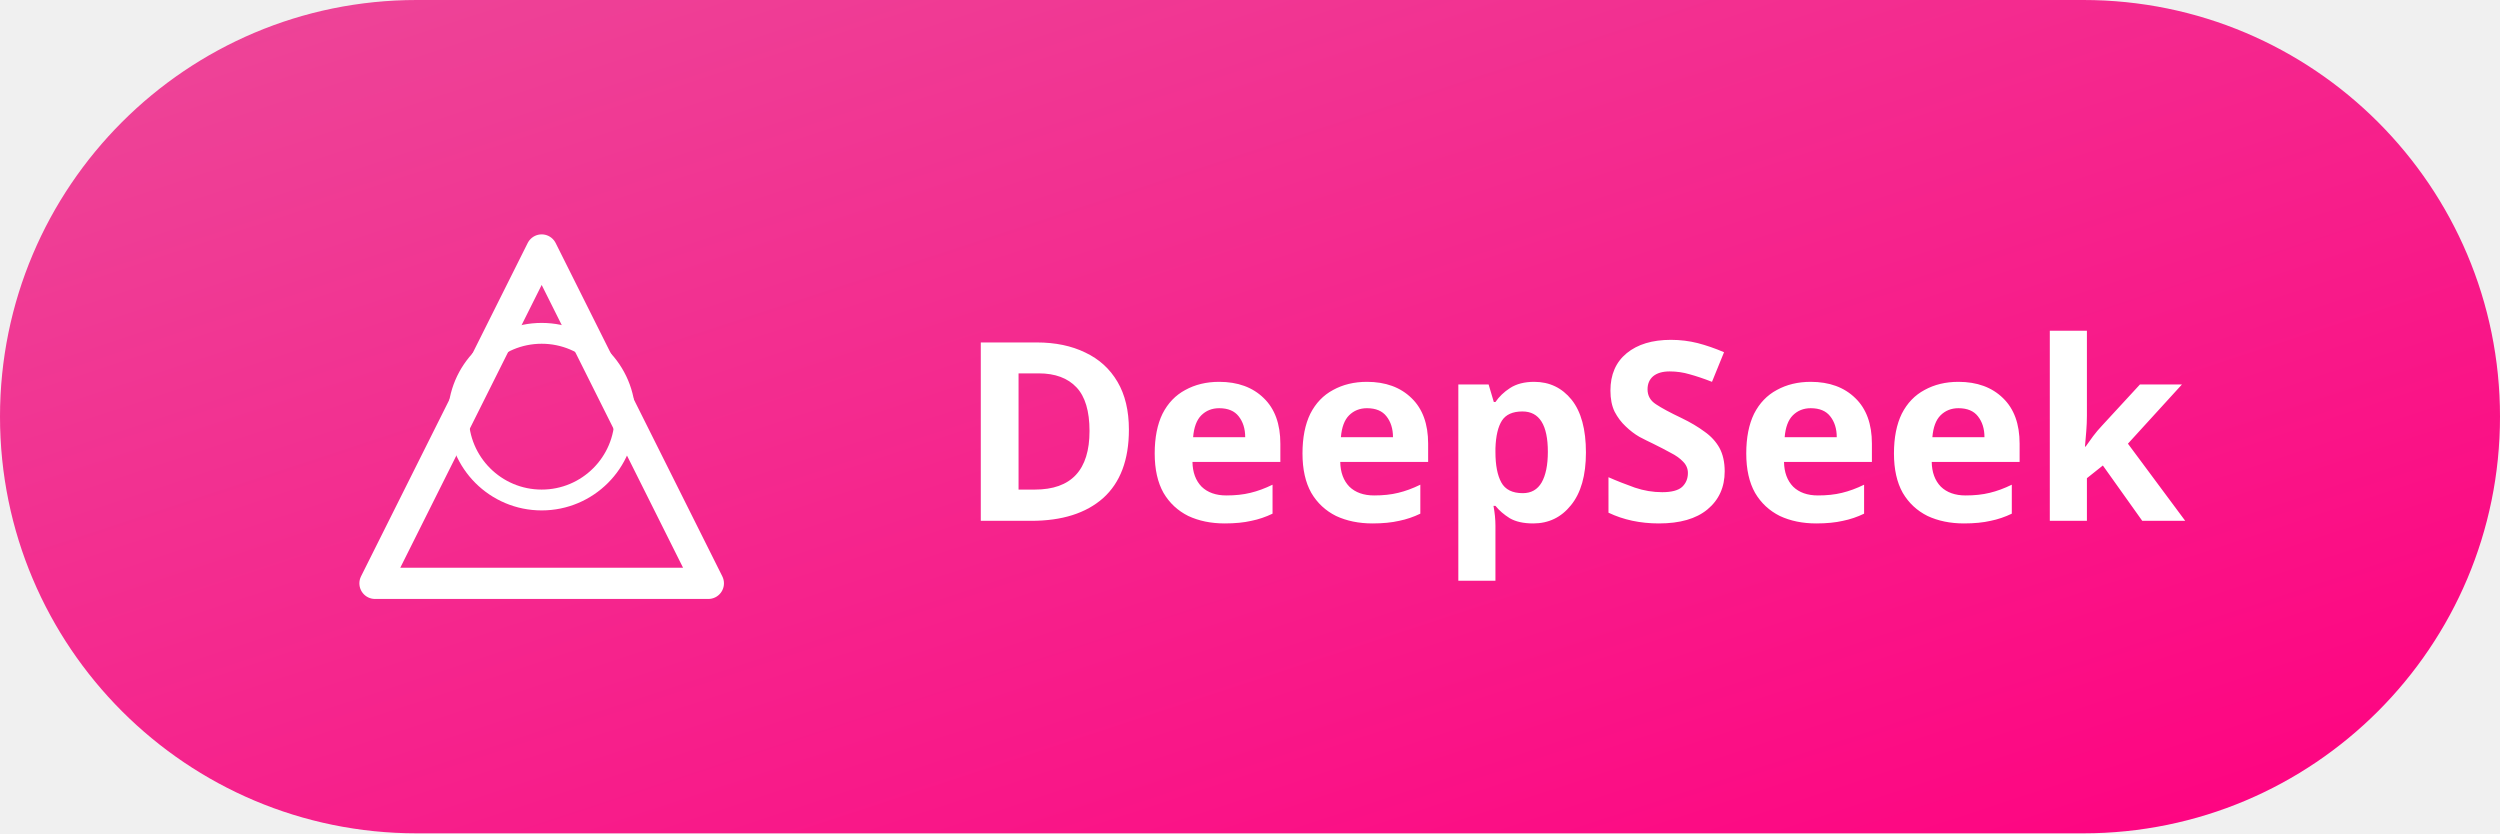
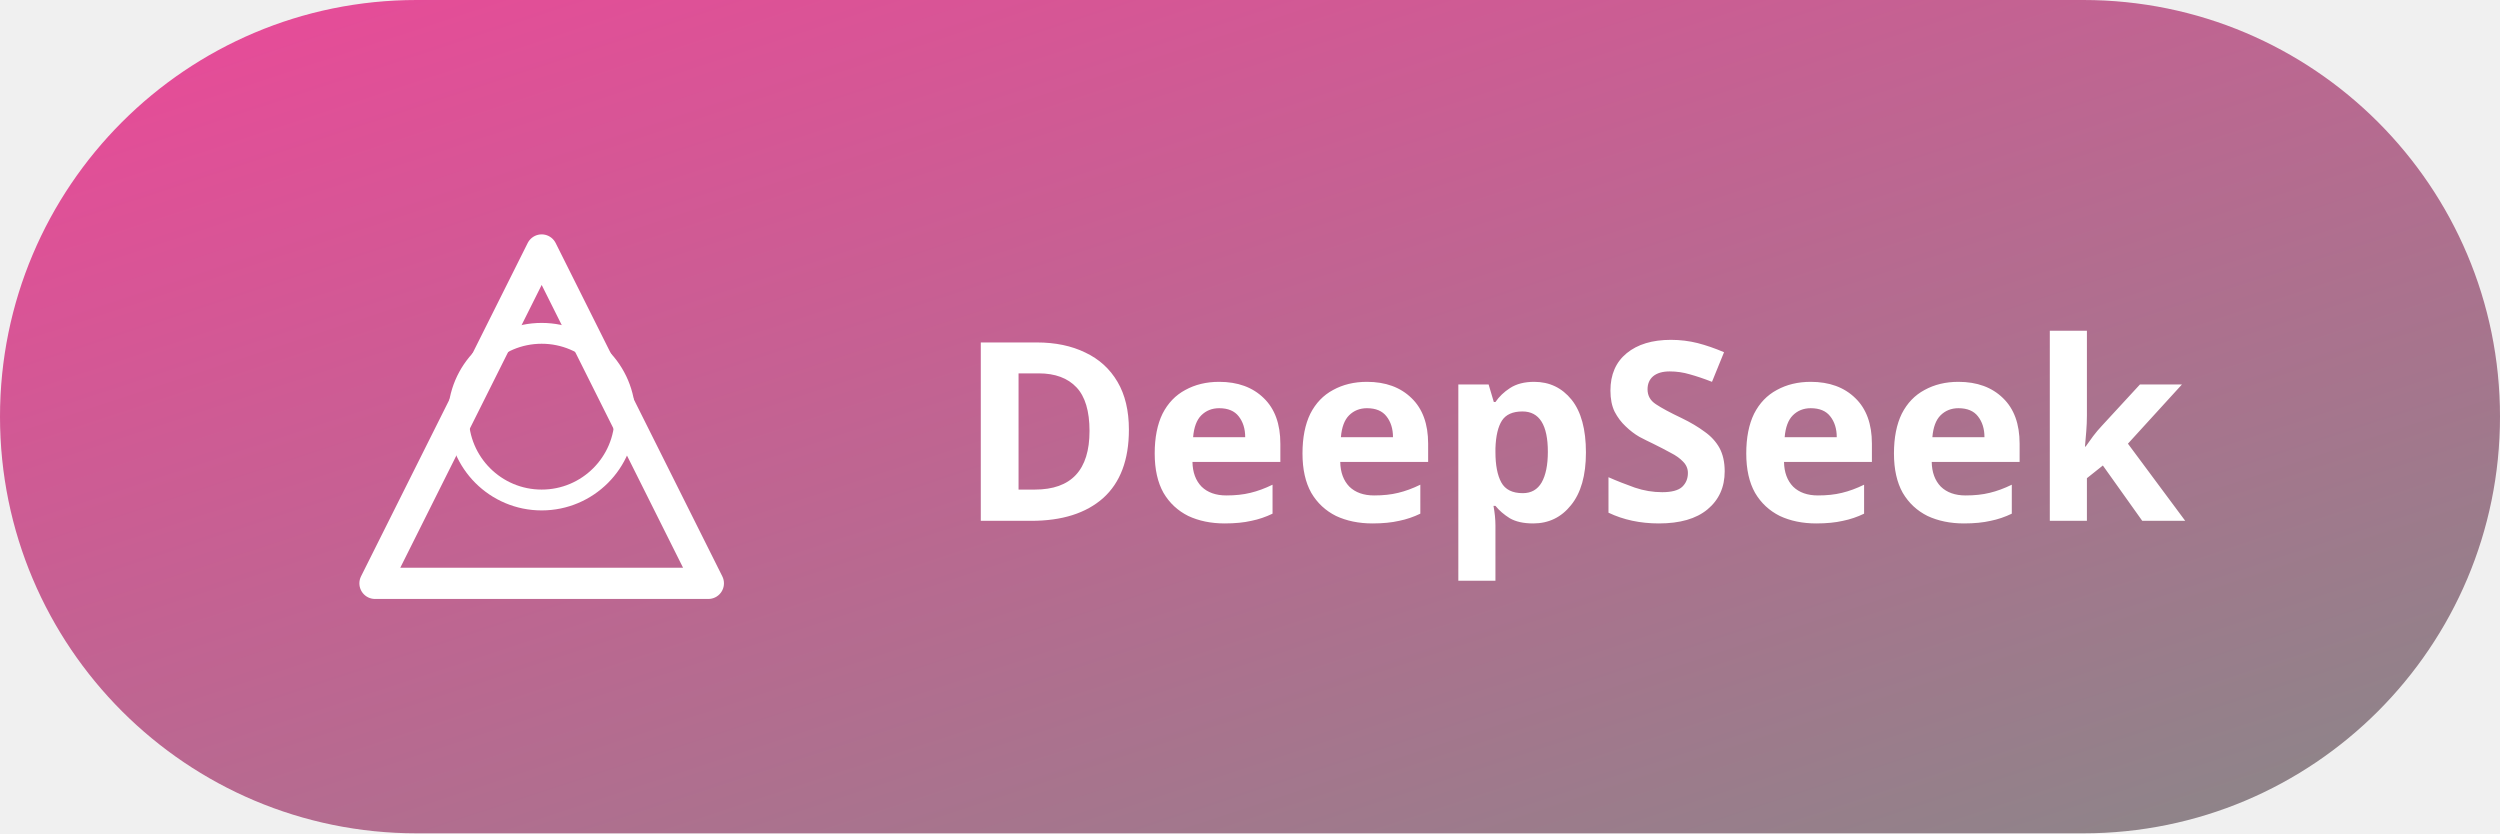
<svg xmlns="http://www.w3.org/2000/svg" width="120" height="40" viewBox="0 0 120 40">
  <defs>
    <linearGradient id="bg" x1="0" y1="0" x2="1" y2="1">
      <stop offset="0%" stop-color="#ec4899" />
-       <stop offset="100%" stop-color="#ff0080" />
+       <stop offset="100%" stop-color="#888888" />
    </linearGradient>
  </defs>
  <rect width="120" height="40" rx="20" fill="url(#bg)" />
  <polygon points="26,12 34,28 18,28" fill="none" stroke="#fff" stroke-width="1.5" stroke-linejoin="round" />
  <circle cx="26" cy="20" r="4" fill="none" stroke="#fff" stroke-width="1" />
  <text x="46" y="25" fill="#fff" font-family="system-ui,sans-serif" font-size="12" font-weight="700">DeepSeek</text>
</svg>
